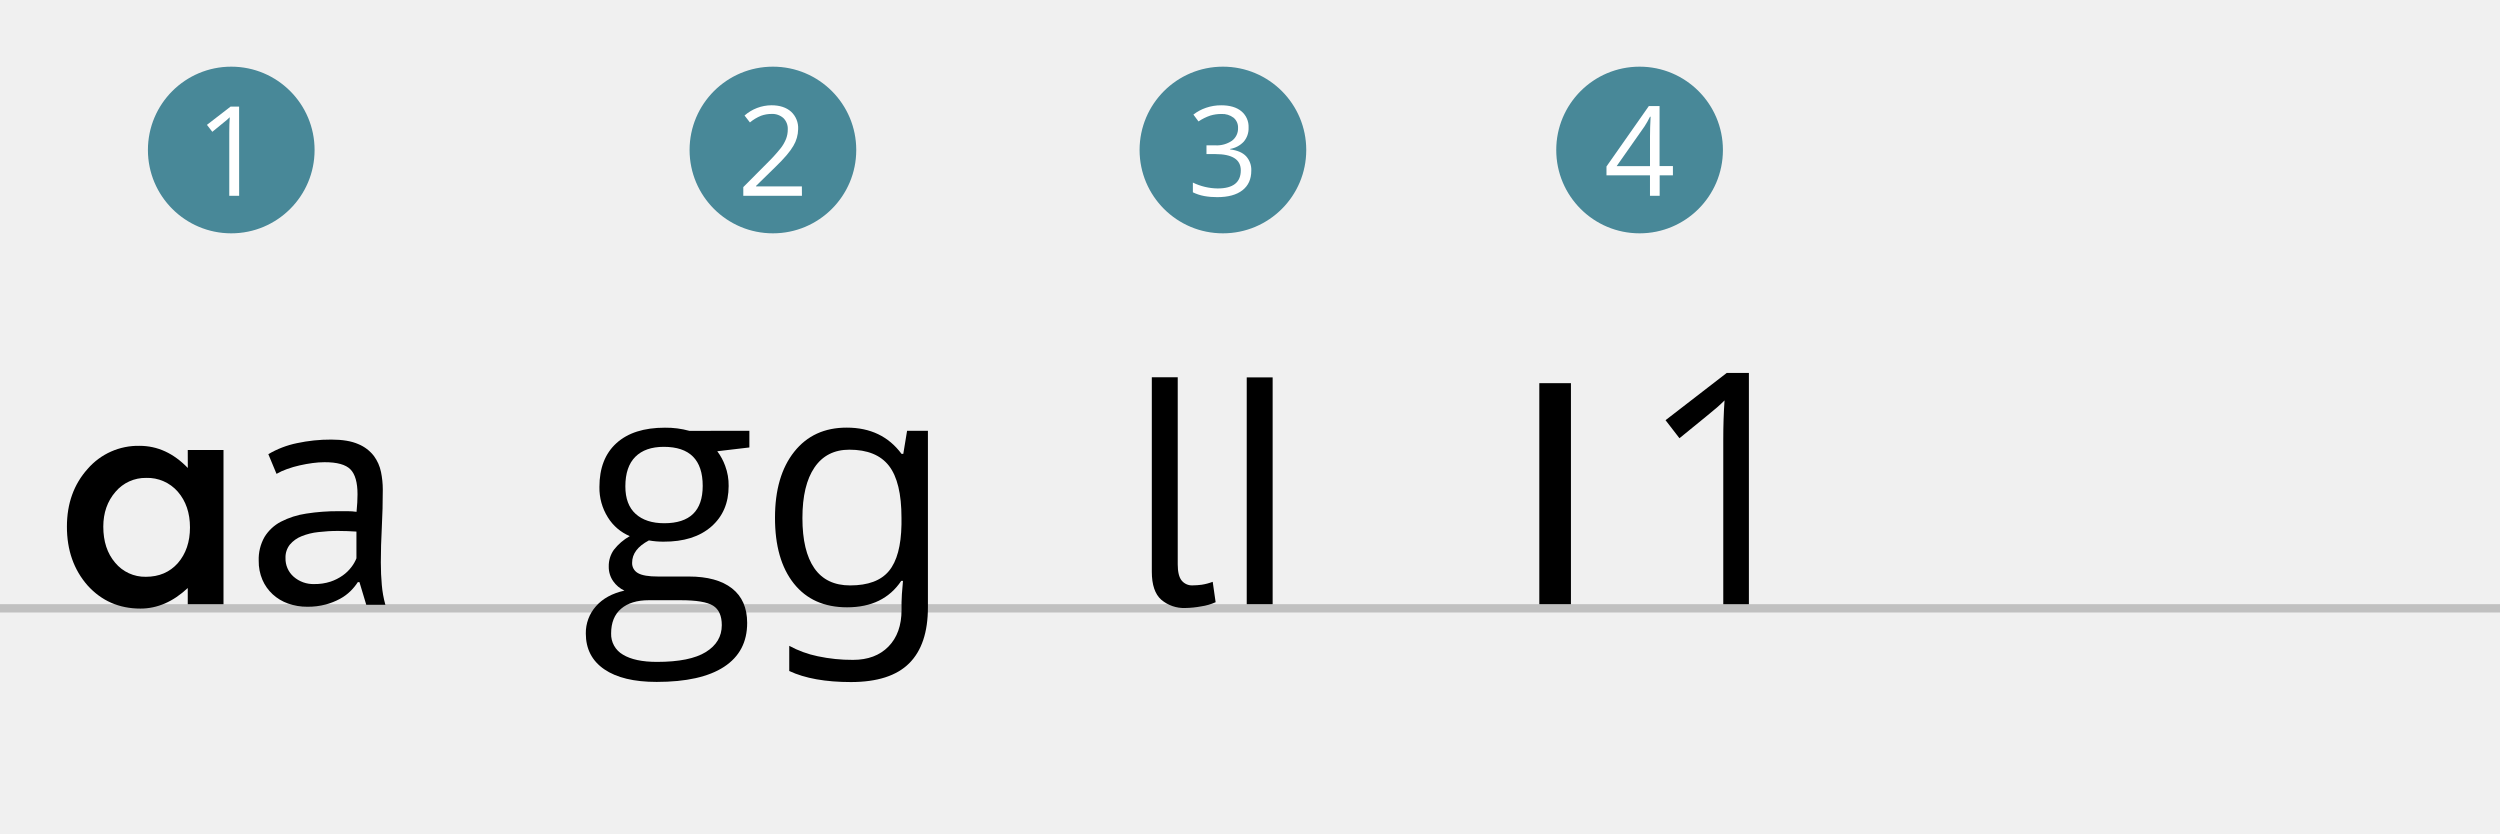
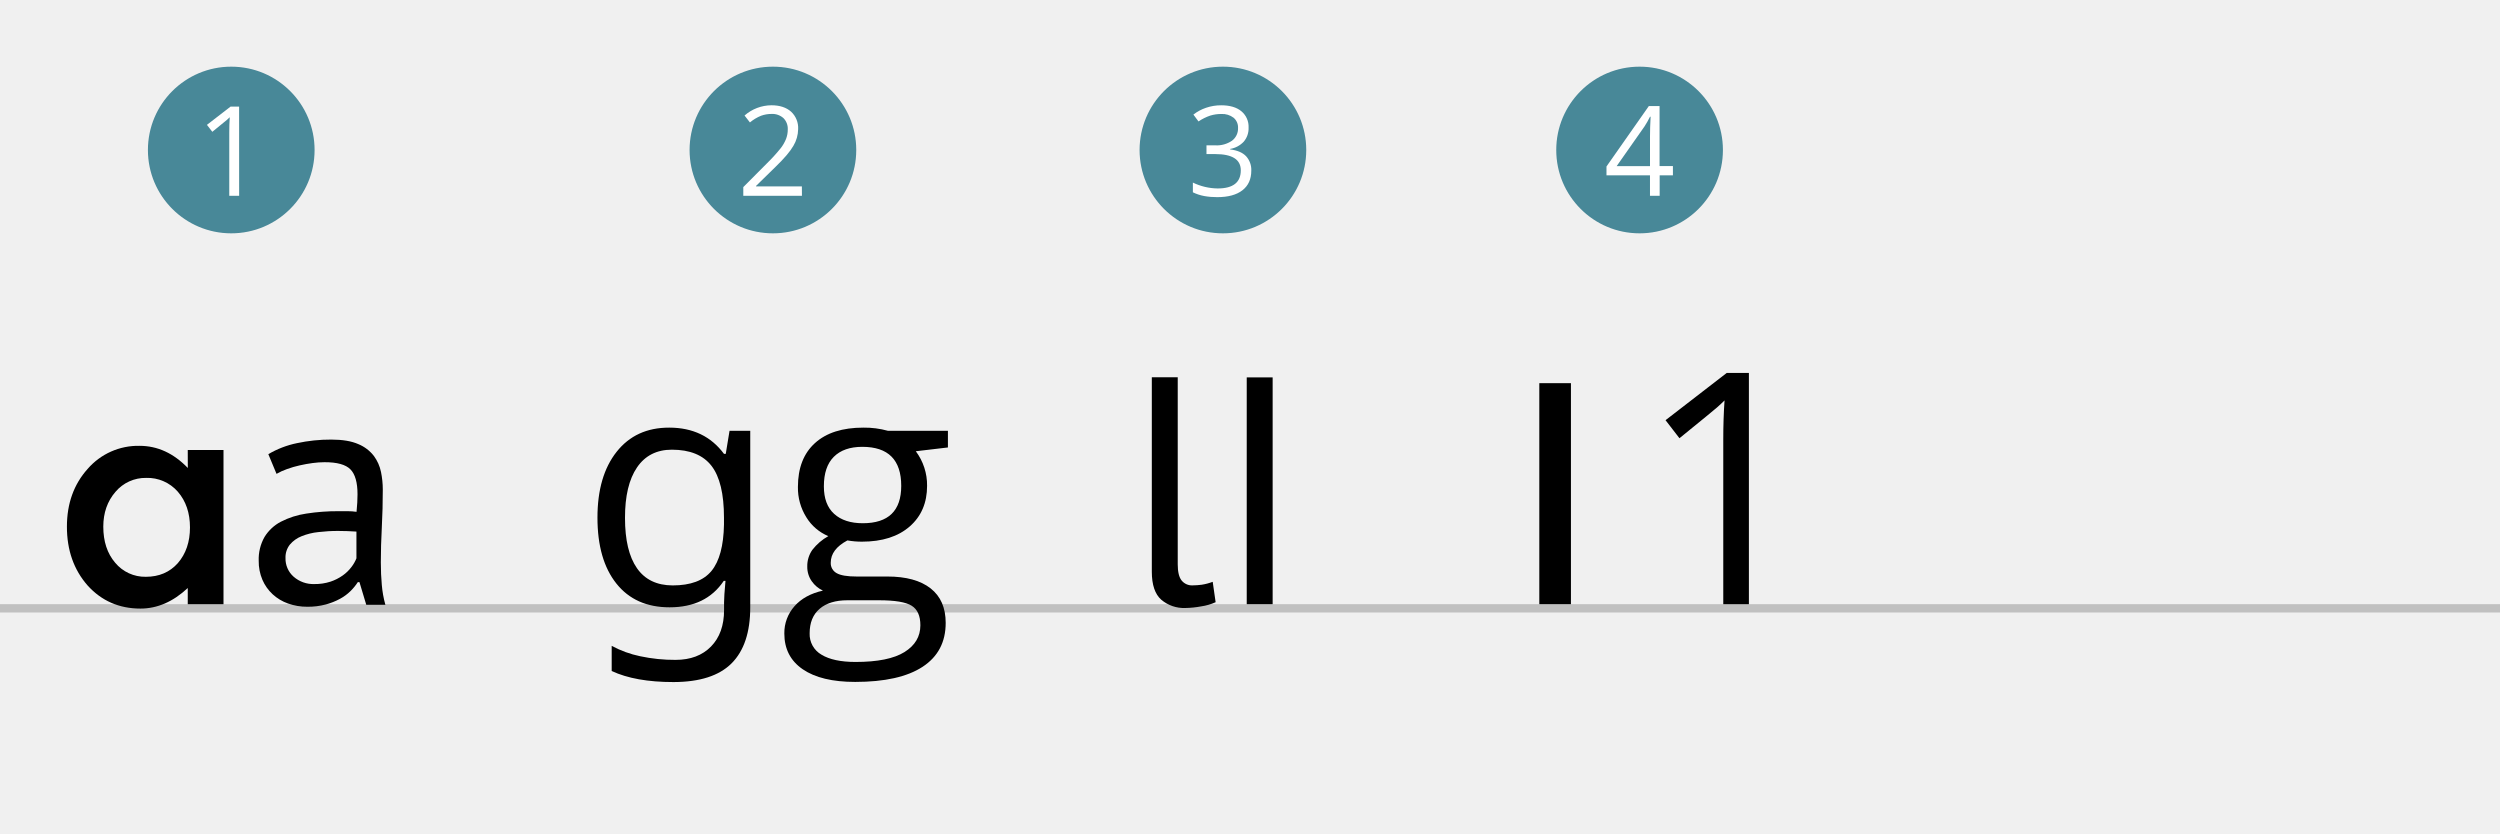
<svg xmlns="http://www.w3.org/2000/svg" viewBox="0 0 1200 400">
  <defs>
    <style>.cls-1{fill:none;stroke:#000;stroke-miterlimit:10;stroke-width:4px;opacity:0.2;}.cls-2{opacity:0.7;}.cls-3{fill:#005b72;}.cls-4{fill:#fff;}</style>
  </defs>
  <g id="lines">
    <line class="cls-1" y1="292" x2="1200" y2="292" />
  </g>
  <g id="font">
    <path d="M90.12,216h17.16v74H90.12v-7.75q-10.55,9.87-22.7,9.87-15.33,0-25.36-11.08-9.95-11.32-9.94-28.25,0-16.62,9.94-27.71A32.07,32.07,0,0,1,67,214q12.9,0,23.15,10.63ZM49.58,252.79q0,10.64,5.69,17.31A18.65,18.65,0,0,0,70,276.86q9.5,0,15.34-6.53,5.85-6.75,5.85-17.16T85.34,236a19.35,19.35,0,0,0-15.18-6.61,18.85,18.85,0,0,0-14.73,6.69Q49.58,242.84,49.58,252.79Z" />
    <path d="M128.8,218a44.75,44.75,0,0,1,13.76-5.29A76.84,76.84,0,0,1,159,211q8.08,0,13,2.18a18.11,18.11,0,0,1,7.46,5.67,19.49,19.49,0,0,1,3.42,7.7,42,42,0,0,1,.86,8.4q0,9.33-.47,18.19t-.47,16.8q0,5.74.47,10.88a51.38,51.38,0,0,0,1.71,9.49h-9.17l-3.27-10.89h-.78a26.24,26.24,0,0,1-3.49,4.28,22.5,22.5,0,0,1-5.06,3.73,31.57,31.57,0,0,1-6.84,2.72,33.16,33.16,0,0,1-8.86,1.09,26.83,26.83,0,0,1-9.26-1.56,21.42,21.42,0,0,1-7.38-4.43,20.48,20.48,0,0,1-4.9-6.92,22.46,22.46,0,0,1-1.79-9.17,21.56,21.56,0,0,1,2.8-11.43,20.23,20.23,0,0,1,7.85-7.31,39,39,0,0,1,12.13-3.89,97.4,97.4,0,0,1,15.63-1.16h4.28a29.72,29.72,0,0,1,4.27.31q.47-4.67.47-8.4,0-8.55-3.42-12t-12.44-3.42a42.92,42.92,0,0,0-5.68.4c-2,.26-4.09.64-6.22,1.12a49.23,49.23,0,0,0-6.06,1.76,30.26,30.26,0,0,0-5.06,2.31Zm22.08,62.35a24,24,0,0,0,7.77-1.16,22.38,22.38,0,0,0,5.91-3,18.78,18.78,0,0,0,4.12-4,17.61,17.61,0,0,0,2.41-4.2V255.16c-1.45-.1-2.93-.18-4.43-.23s-3-.08-4.43-.08a78.27,78.27,0,0,0-9.41.55,29.58,29.58,0,0,0-8.09,2,14.15,14.15,0,0,0-5.59,4,9.85,9.85,0,0,0-2.1,6.45,11.52,11.52,0,0,0,3.88,8.95A14.34,14.34,0,0,0,150.88,280.35Z" />
-     <path d="M359.7,206.78v8l-15.41,1.82a26.76,26.76,0,0,1,3.79,7,26.38,26.38,0,0,1,1.67,9.68q0,12.23-8.35,19.51T318.47,260a38.53,38.53,0,0,1-7-.6q-8.06,4.25-8.05,10.7a5.43,5.43,0,0,0,2.81,5q2.81,1.64,9.64,1.63h14.73q13.51,0,20.77,5.7T358.64,299q0,13.82-11.09,21.07t-32.34,7.25q-16.33,0-25.17-6.07t-8.85-17.16A19.29,19.29,0,0,1,286.05,291q4.86-5.53,13.67-7.51a13.33,13.33,0,0,1-5.36-4.48,11.89,11.89,0,0,1-2.16-7.07,13.41,13.41,0,0,1,2.43-8,25.47,25.47,0,0,1,7.67-6.6,22.58,22.58,0,0,1-10.52-9,26.53,26.53,0,0,1-4.06-14.58q0-13.66,8.2-21.07t23.23-7.4a42.3,42.3,0,0,1,11.77,1.52ZM293.34,304A11.31,11.31,0,0,0,299,314.22q5.7,3.48,16.33,3.49,15.87,0,23.5-4.75t7.63-12.87q0-6.75-4.18-9.37T326.6,288.1H311.49q-8.6,0-13.37,4.1T293.34,304Zm6.83-70.54q0,8.73,4.94,13.21t13.74,4.48q18.45,0,18.45-17.92,0-18.75-18.68-18.75-8.88,0-13.66,4.78T300.17,233.43Z" />
-     <path d="M432.74,289.08q0-2.73.69-10.25h-.84q-8.5,12.69-26,12.68-16.47,0-25.55-11.42T372,248.46q0-20,9.23-31.62t25.24-11.58q16.93,0,26.27,12.6h.84l1.82-11.08h10v84.73q0,17.92-9,26.88t-27.87,9q-18.37,0-29.69-5.31V310A49.84,49.84,0,0,0,392.5,315a79.3,79.3,0,0,0,16.93,1.74q10.79,0,17.05-6.41t6.26-17.51ZM408.07,281q12.9,0,18.64-6.95t6-22.28v-3.27q0-17.16-6-24.9t-19-7.75q-10.93,0-16.74,8.51t-5.81,24.29q0,15.87,5.73,24.11T408.07,281Z" />
+     <path d="M347.55,289.08q0-2.73.68-10.25h-.83q-8.5,12.69-26,12.68-16.47,0-25.55-11.42t-9.07-31.63q0-20,9.22-31.62t25.25-11.58q16.94,0,26.27,12.6h.84l1.82-11.08h9.94v84.73q0,17.92-8.95,26.88t-27.87,9q-18.37,0-29.69-5.31V310A49.72,49.72,0,0,0,307.31,315a79.23,79.23,0,0,0,16.93,1.74q10.78,0,17.05-6.41t6.26-17.51ZM322.87,281q12.92,0,18.64-6.95t6-22.28v-3.27q0-17.16-6-24.9t-19-7.75q-10.94,0-16.74,8.51T300,248.61q0,15.87,5.73,24.11T322.87,281Z" />
+     <path d="M455,206.78v8l-15.41,1.82A27.13,27.13,0,0,1,445,233.2q0,12.23-8.35,19.51T413.76,260a38.73,38.73,0,0,1-7-.6q-8,4.25-8,10.7a5.43,5.43,0,0,0,2.81,5q2.81,1.64,9.64,1.63h14.73q13.51,0,20.76,5.7T453.93,299q0,13.82-11.09,21.07t-32.35,7.25q-16.32,0-25.17-6.07t-8.84-17.16A19.29,19.29,0,0,1,381.34,291q4.86-5.53,13.67-7.51a13.33,13.33,0,0,1-5.36-4.48,11.89,11.89,0,0,1-2.16-7.07,13.41,13.41,0,0,1,2.43-8,25.34,25.34,0,0,1,7.67-6.6,22.53,22.53,0,0,1-10.52-9A26.53,26.53,0,0,1,383,233.73q0-13.66,8.2-21.07t23.23-7.4a42.3,42.3,0,0,1,11.77,1.52ZM388.63,304a11.31,11.31,0,0,0,5.69,10.25q5.7,3.48,16.33,3.49,15.87,0,23.5-4.75t7.63-12.87q0-6.75-4.18-9.37t-15.72-2.62H406.77q-8.58,0-13.36,4.1T388.63,304Zm6.83-70.54q0,8.73,4.94,13.21t13.74,4.48q18.45,0,18.45-17.92,0-18.75-18.68-18.75-8.88,0-13.67,4.78T395.46,233.43Z" />
    <path d="M565.31,270.87q0,5.44,1.87,7.77a6.35,6.35,0,0,0,5.28,2.34,34.48,34.48,0,0,0,4.36-.31,25.75,25.75,0,0,0,5.28-1.4l1.4,9.79a25.92,25.92,0,0,1-6.92,2,45.19,45.19,0,0,1-7.69.78,16.79,16.79,0,0,1-11.51-4q-4.51-4-4.51-13.45v-93.3h12.44Z" />
    <path d="M598.43,181.15h12.44V290H598.43Z" />
    <path d="M738.87,183.92h15.18V290H738.87Z" />
    <path d="M839.47,290h-12.3V210.88q0-9.87.61-18.68c-1.06,1.06-2.25,2.18-3.57,3.34s-7.34,6.1-18.07,14.81l-6.68-8.66L828.84,179h10.63Z" />
  </g>
  <g id="caption">
    <g class="cls-2">
      <circle class="cls-3" cx="371" cy="72" r="40" />
    </g>
    <path class="cls-4" d="M384.93,94H356.78V89.81l11.28-11.34A81.59,81.59,0,0,0,374.85,71a18.51,18.51,0,0,0,2.46-4.33,12.38,12.38,0,0,0,.82-4.55,7.19,7.19,0,0,0-2.08-5.43,8,8,0,0,0-5.77-2,14.61,14.61,0,0,0-5,.88,20.1,20.1,0,0,0-5.32,3.2l-2.58-3.32a19.77,19.77,0,0,1,12.89-4.92q6,0,9.47,3.09A10.65,10.65,0,0,1,383.11,62,16.1,16.1,0,0,1,380.83,70q-2.28,4-8.56,10.07l-9.37,9.17v.24h22Z" />
    <g class="cls-2">
      <circle class="cls-3" cx="787" cy="72" r="40" />
    </g>
    <path class="cls-4" d="M803,84.16h-6.36V94h-4.65V84.16H771.11V79.91l20.33-29h5.15v28.8H803Zm-11-4.43V65.49c0-2.79.09-5.94.29-9.46H792a44,44,0,0,1-2.64,4.66L776,79.73Z" />
    <g class="cls-2">
      <circle class="cls-3" cx="587" cy="72" r="40" />
    </g>
    <path class="cls-4" d="M599.32,61.25A9.8,9.8,0,0,1,597,68a11.52,11.52,0,0,1-6.52,3.48v.24q5.16.64,7.65,3.28a9.64,9.64,0,0,1,2.49,6.91q0,6.12-4.25,9.42t-12.07,3.3a34.26,34.26,0,0,1-6.23-.52,21.28,21.28,0,0,1-5.49-1.8V87.64a28,28,0,0,0,11.9,2.82q11.1,0,11.1-8.71,0-7.78-12.25-7.79h-4.22V69.77h4.28a12.9,12.9,0,0,0,7.94-2.21,7.27,7.27,0,0,0,2.93-6.14,6.06,6.06,0,0,0-2.15-4.92,8.91,8.91,0,0,0-5.85-1.79,18.3,18.3,0,0,0-5.3.76,23.59,23.59,0,0,0-5.68,2.82L572.83,55a20.52,20.52,0,0,1,6.08-3.27,22.19,22.19,0,0,1,7.26-1.19q6.24,0,9.69,2.86A9.61,9.61,0,0,1,599.32,61.25Z" />
    <g class="cls-2">
      <circle class="cls-3" cx="111" cy="72" r="40" />
    </g>
    <path class="cls-4" d="M114.79,94h-4.74V63.47q0-3.81.23-7.2c-.41.41-.87.84-1.37,1.28s-2.84,2.36-7,5.72l-2.58-3.34,11.34-8.76h4.1Z" />
  </g>
</svg>
